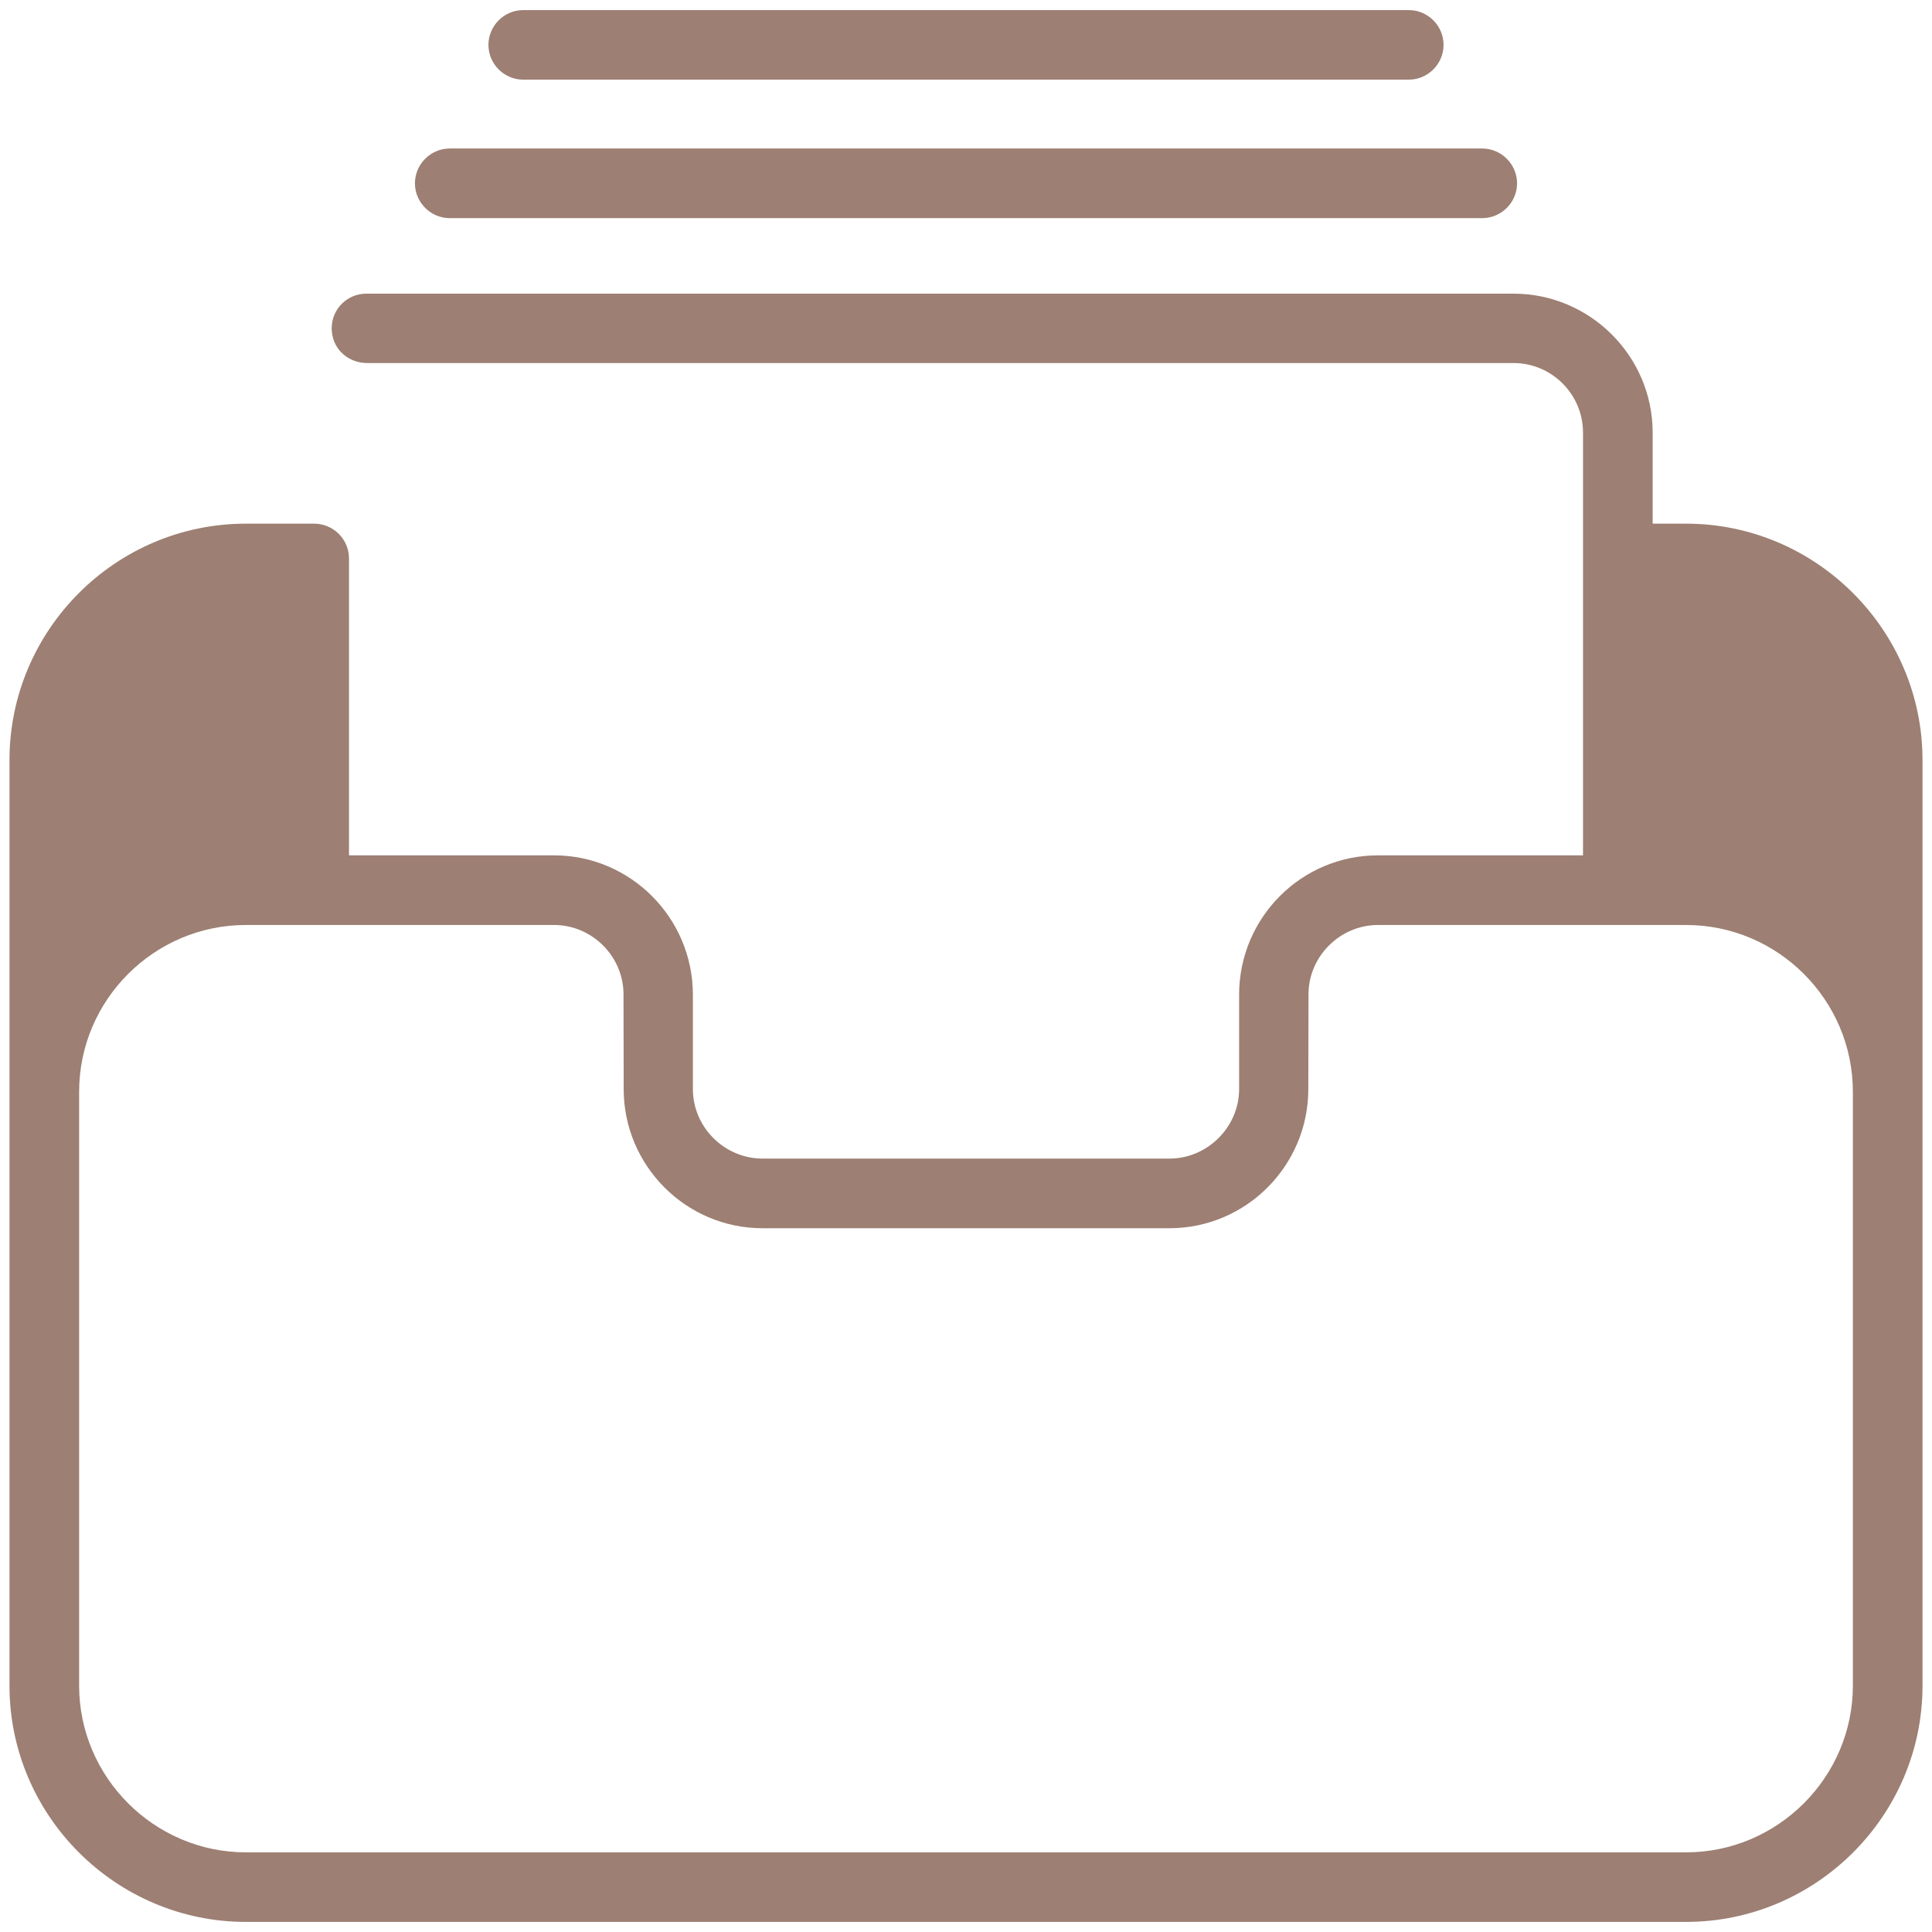
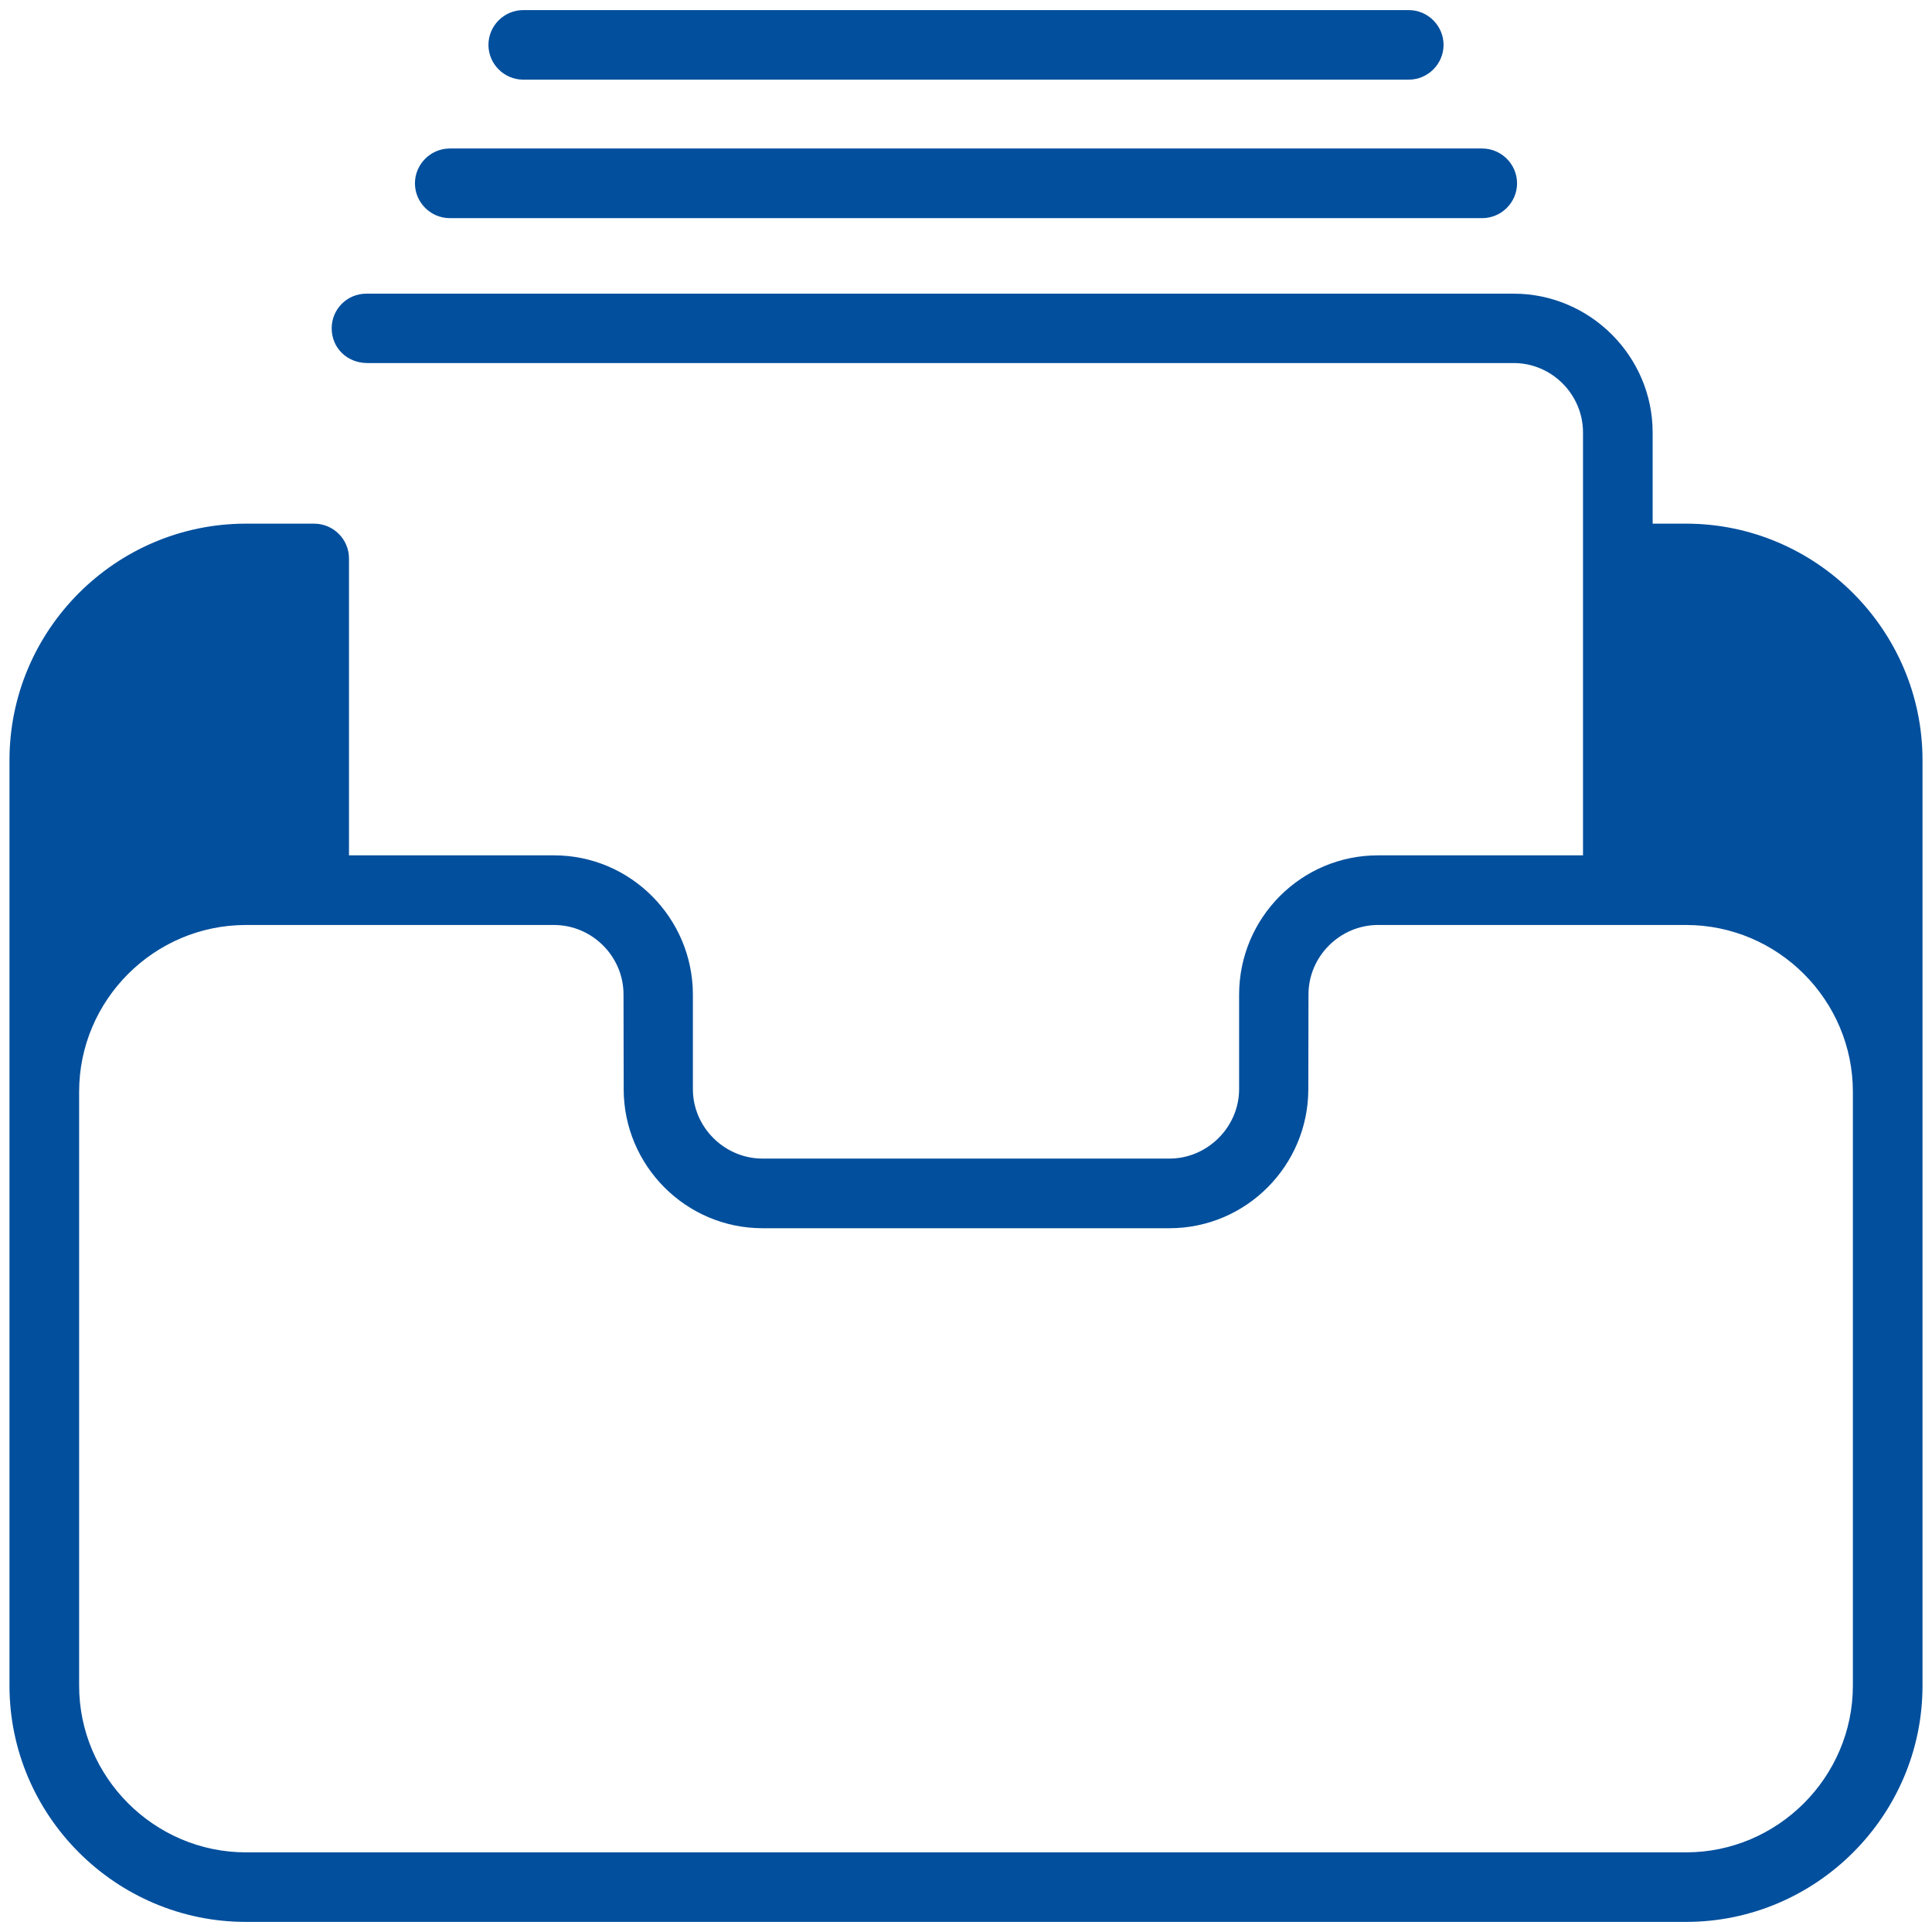
<svg xmlns="http://www.w3.org/2000/svg" width="22px" height="22px" viewBox="0 0 22 22" version="1.1">
  <g id="Final-layouts" stroke="none" stroke-width="1" fill="none" fill-rule="evenodd">
-     <g id="Home-page-your-preferences" transform="translate(-295, -735)" fill="#9D7F73" fill-rule="nonzero">
+     <g id="Home-page-your-preferences" transform="translate(-295, -735)" fill="#024F9D" fill-rule="nonzero">
      <g id="Group-12" transform="translate(8, 258)">
        <g id="Group-2" transform="translate(8, 431)">
          <g id="noun_all-archive_2088819" transform="translate(279, 46)">
            <path d="M13.317,13.193 C13.75,13.193 14.11,12.833 14.11,12.402 L14.11,11.323 C14.112,10.45 14.818,9.74 15.691,9.74 L18.026,9.74 C18.026,7.058 18.026,7.606 18.026,4.925 C18.026,4.492 17.671,4.134 17.236,4.134 L4.182,4.134 C3.958,4.134 3.777,3.967 3.777,3.738 C3.777,3.52 3.953,3.344 4.171,3.344 L17.236,3.344 C18.106,3.344 18.819,4.056 18.819,4.925 L18.819,5.963 L19.2,5.963 C20.68,5.963 21.892,7.175 21.892,8.656 C21.892,12.169 21.892,15.682 21.892,19.195 C21.892,20.675 20.68,21.885 19.2,21.885 L2.8,21.885 C1.32,21.885 0.108,20.675 0.108,19.195 C0.108,15.682 0.108,12.169 0.108,8.656 C0.108,7.173 1.318,5.963 2.8,5.963 L3.577,5.963 C3.797,5.963 3.974,6.142 3.974,6.359 L3.974,9.74 L6.309,9.74 C7.18,9.74 7.888,10.452 7.89,11.323 L7.89,12.402 C7.89,12.836 8.25,13.193 8.683,13.193 L13.317,13.193 Z M5.958,0.907 C5.741,0.907 5.562,0.729 5.562,0.511 C5.562,0.293 5.741,0.115 5.958,0.115 L16.042,0.115 C16.259,0.115 16.438,0.293 16.438,0.511 C16.438,0.729 16.259,0.907 16.042,0.907 L5.958,0.907 Z M5.122,2.484 C4.904,2.484 4.725,2.305 4.725,2.088 C4.725,1.87 4.904,1.691 5.122,1.691 L16.878,1.691 C17.096,1.691 17.275,1.87 17.275,2.088 C17.275,2.305 17.096,2.484 16.878,2.484 L5.122,2.484 Z M13.317,13.986 L8.683,13.986 C7.81,13.986 7.102,13.273 7.102,12.402 L7.1,11.323 C7.1,10.89 6.742,10.533 6.309,10.533 L2.8,10.533 C1.755,10.533 0.901,11.387 0.901,12.432 L0.901,19.195 C0.901,20.238 1.758,21.093 2.8,21.093 L19.2,21.093 C20.242,21.093 21.099,20.238 21.099,19.195 L21.099,12.432 C21.099,11.387 20.245,10.533 19.2,10.533 C18.031,10.533 16.862,10.533 15.691,10.533 C15.26,10.533 14.9,10.89 14.9,11.323 L14.898,12.402 C14.898,13.273 14.19,13.986 13.317,13.986 Z" id="Shape" />
          </g>
        </g>
      </g>
    </g>
  </g>
</svg>
